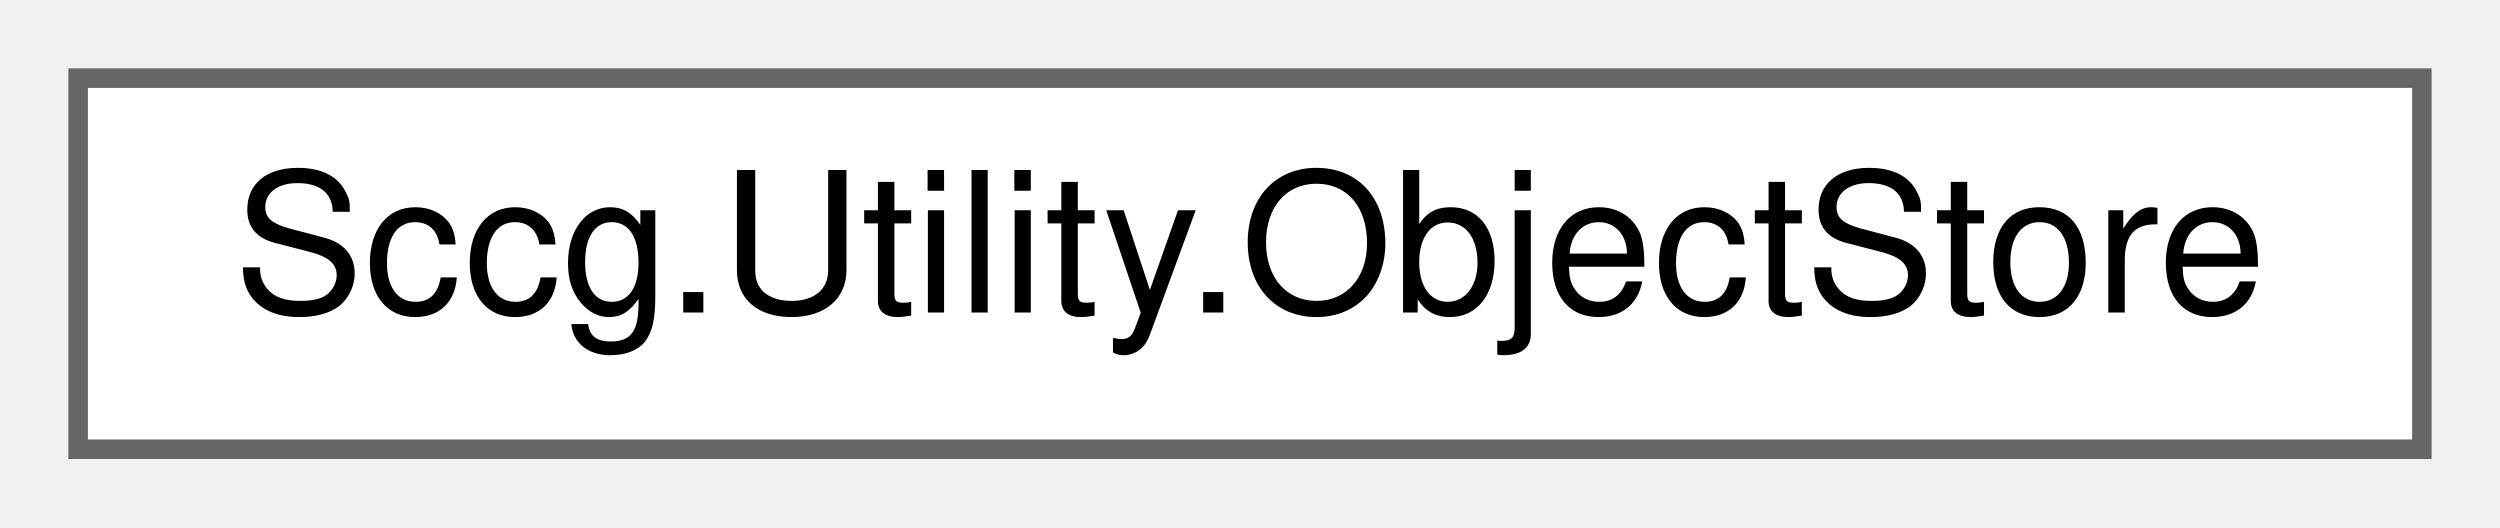
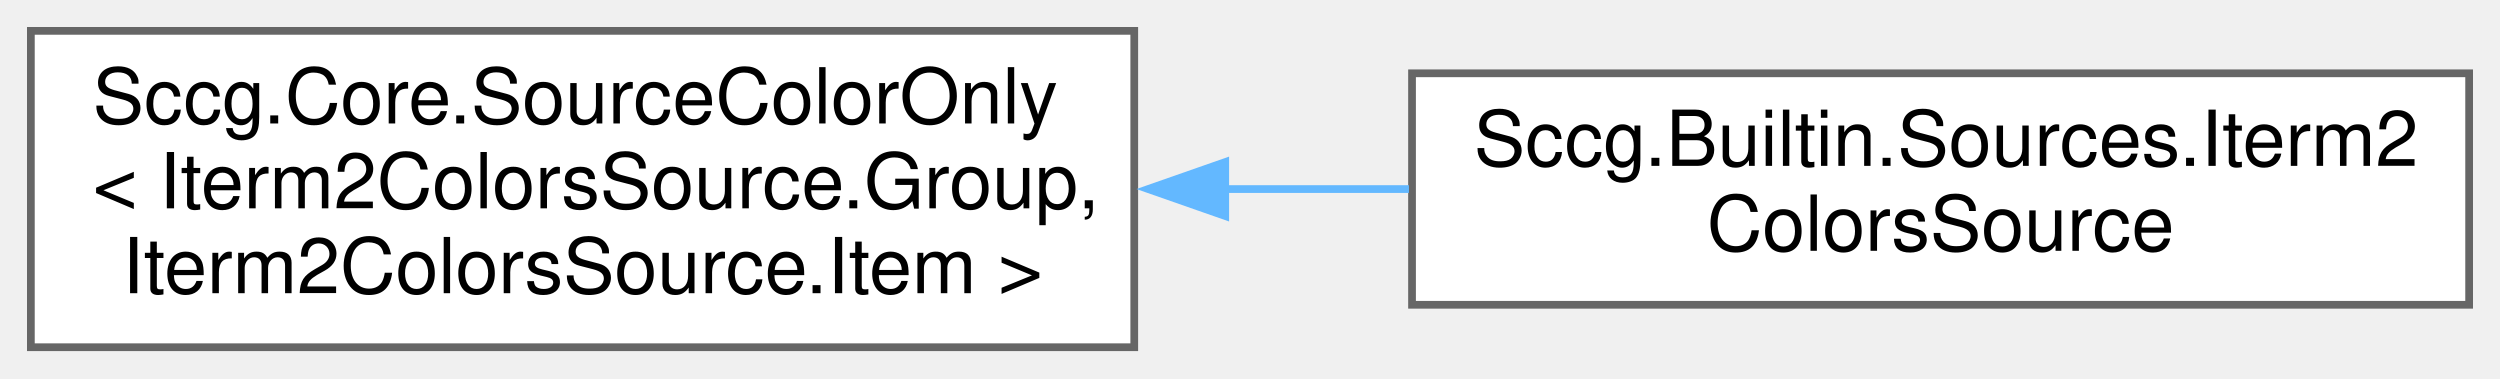
- <svg xmlns="http://www.w3.org/2000/svg" xmlns:xlink="http://www.w3.org/1999/xlink" width="128pt" height="27pt" viewBox="0.00 0.00 128.00 27.00">
-   <g id="graph0" class="graph" transform="scale(1 1) rotate(0) translate(4 23)">
+ <svg xmlns="http://www.w3.org/2000/svg" xmlns:xlink="http://www.w3.org/1999/xlink" width="324pt" height="49pt" viewBox="0.00 0.00 324.00 49.00">
+   <g id="graph0" class="graph" transform="scale(1 1) rotate(0) translate(4 45)">
    <g id="node1" class="node">
      <g id="a_node1">
-         <a xlink:href="classSccg_1_1Utility_1_1ObjectStore.html" target="_top" xlink:title=" ">
-           <polygon fill="white" stroke="#666666" points="120,-19 0,-19 0,0 120,0 120,-19" />
-           <text text-anchor="middle" x="60" y="-7" font-family="Helvetica,sans-Serif" font-size="10.00">Sccg.Utility.ObjectStore</text>
+         <a xlink:href="classSccg_1_1Core_1_1SourceColorOnly.html" target="_top" xlink:title=" ">
+           <polygon fill="white" stroke="#666666" points="143,-41 0,-41 0,0 143,0 143,-41" />
+           <text text-anchor="start" x="8" y="-29" font-family="Helvetica,sans-Serif" font-size="10.00">Sccg.Core.SourceColorOnly</text>
+           <text text-anchor="start" x="8" y="-18" font-family="Helvetica,sans-Serif" font-size="10.00">&lt; Iterm2ColorsSource.Group,</text>
+           <text text-anchor="middle" x="71.5" y="-7" font-family="Helvetica,sans-Serif" font-size="10.00"> Iterm2ColorsSource.Item &gt;</text>
        </a>
      </g>
    </g>
+     <g id="node2" class="node">
+       <g id="a_node2">
+         <a xlink:href="classSccg_1_1Builtin_1_1Sources_1_1Iterm2ColorsSource.html" target="_top" xlink:title=" ">
+           <polygon fill="white" stroke="#666666" points="316,-35.5 179,-35.5 179,-5.5 316,-5.5 316,-35.5" />
+           <text text-anchor="start" x="187" y="-23.5" font-family="Helvetica,sans-Serif" font-size="10.00">Sccg.Builtin.Sources.Iterm2</text>
+           <text text-anchor="middle" x="247.5" y="-12.5" font-family="Helvetica,sans-Serif" font-size="10.00">ColorsSource</text>
+         </a>
+       </g>
+     </g>
+     <g id="edge1" class="edge">
+       <path fill="none" stroke="#63b8ff" d="M154.58,-20.5C162.62,-20.5 170.72,-20.5 178.6,-20.5" />
+       <polygon fill="#63b8ff" stroke="#63b8ff" points="154.79,-17 144.79,-20.5 154.79,-24 154.79,-17" />
+     </g>
  </g>
</svg>
